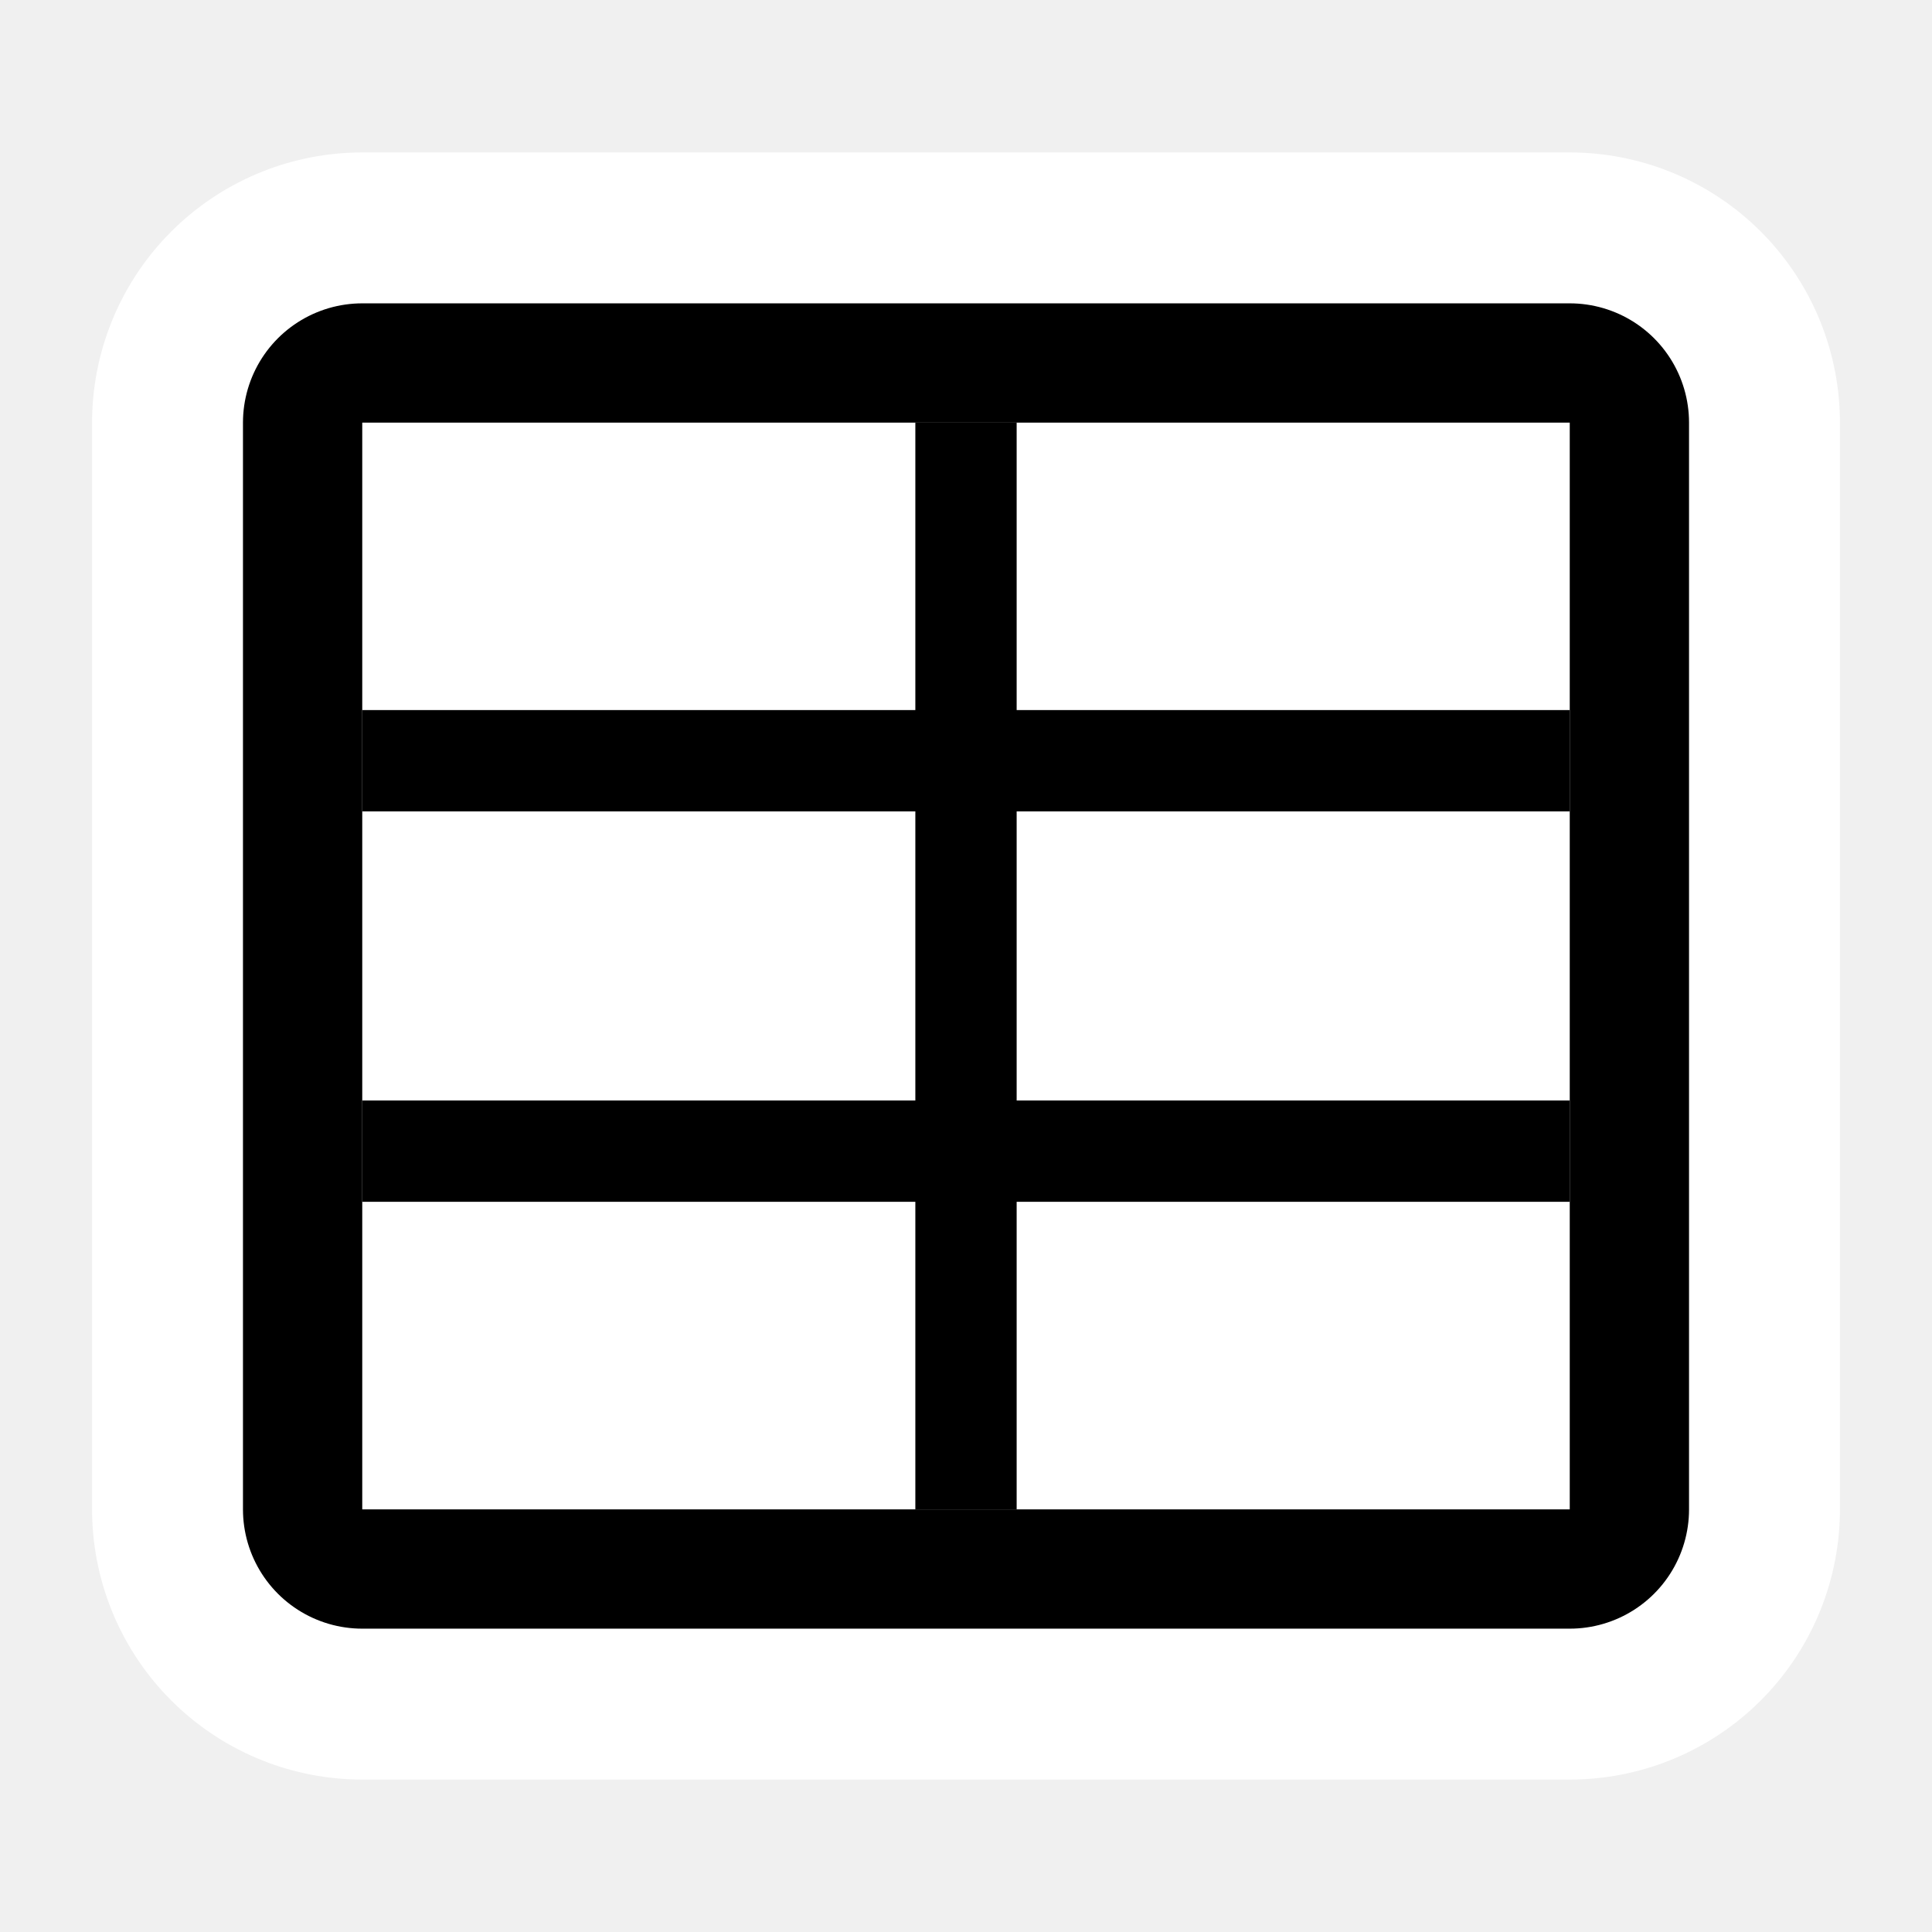
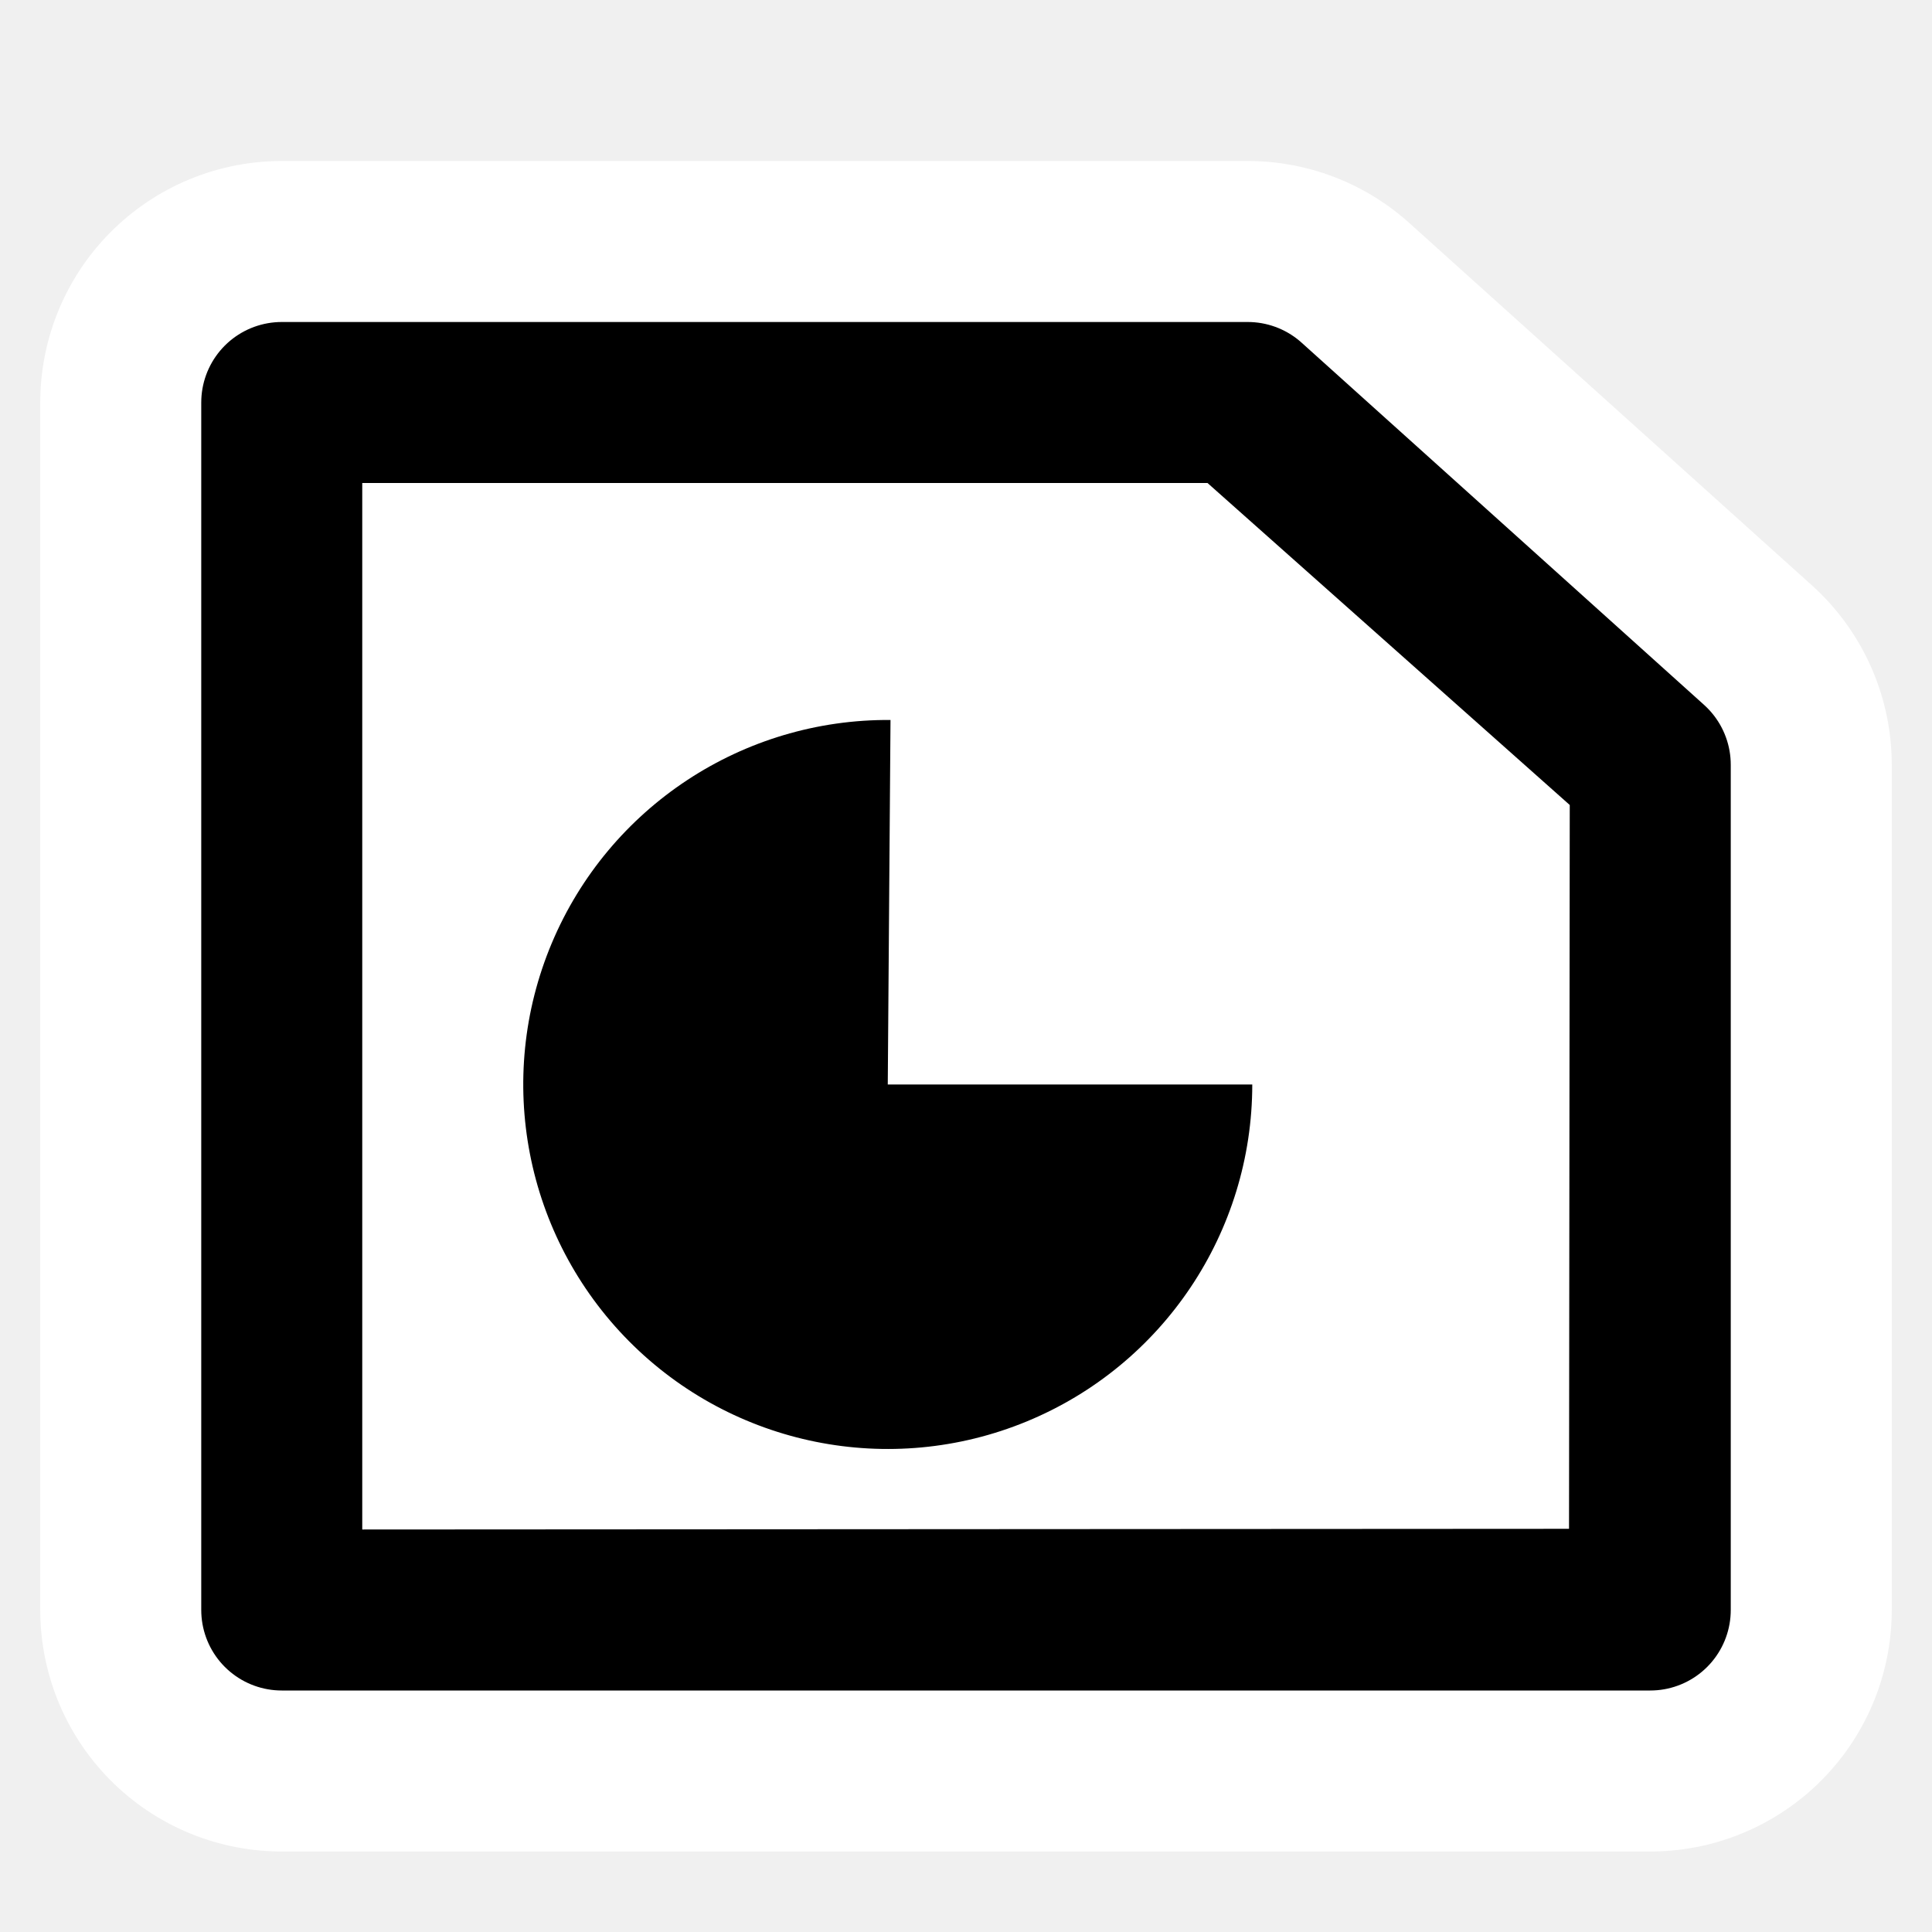
- <svg width="48pt" height="48pt" viewBox="0 0 48 48" xml:space="preserve">
-   <g id="Layer_x0020_4" style="fill-rule:nonzero;clip-rule:nonzero;fill:#FFFFFF;stroke:#000000;stroke-width:2.517;stroke-miterlimit:4;">
-     <g>
-       <path style="stroke:#FFFFFF;stroke-width:13.425;stroke-linejoin:round;" d="M39,37.5H9v-27H39v27z" />
-       <path style="stroke-width:5.927;stroke-linejoin:round;" d="M39,37.5H9v-27H39v27z" />
-       <path style="stroke:none;" d="M39,37.5H9v-27H39v27z" />
-       <path d="M9,18.9H39" />
-       <path d="M39,28.6H9" />
-       <path d="M24,10.5v27" />
-     </g>
-   </g>
-   <g id="crop_x0020_marks" style="fill-rule:nonzero;clip-rule:nonzero;stroke:#000000;stroke-miterlimit:4;">
-     <path style="fill:none;stroke:none;" d="M48,48H0V0h48v48z" />
-   </g>
+ <svg xmlns="http://www.w3.org/2000/svg" width="48px" height="48px" viewBox="0 0 48 48" xml:space="preserve" id="svg2">
+   <defs id="defs17">
+ 		
+ 		
+ 		
+ 		
+ 	</defs>
+   <rect style="fill:none;fill-opacity:0.75;fill-rule:evenodd;stroke:none;stroke-width:1px;stroke-linecap:butt;stroke-linejoin:miter;stroke-opacity:1" id="rect3319" width="48" height="48" x="0" y="0" />
+   <path style="fill:white;fill-opacity:1;fill-rule:nonzero;stroke:white;stroke-width:12;stroke-linejoin:round;stroke-miterlimit:4;stroke-dasharray:none;stroke-opacity:1" d="M 7,10 L 7,40 L 41,40 L 41,19 L 31,10 L 26.321,10 L 7,10 z " id="path4775" />
+   <path id="path7" d="M 7,10 L 7,40 L 41,40 L 41,19 L 31,10 L 7,10 z " style="fill:black;fill-opacity:1;fill-rule:nonzero;stroke:black;stroke-width:4;stroke-linejoin:round;stroke-miterlimit:4;stroke-dasharray:none" />
+   <path id="path9" d="M 30,12 L 9,12 L 9,38 L 38.982,37.983 L 39,20 L 30,12 z " style="fill:white;fill-rule:nonzero;stroke:none;stroke-miterlimit:4" />
+   <path style="fill:black;fill-opacity:1;fill-rule:evenodd;stroke:none;stroke-width:1px;stroke-linecap:butt;stroke-linejoin:miter;stroke-opacity:1" id="path1312" d="M 33.056,24 A 9.056,9.056 0 1 1 24.068,14.944 L 24,24 z" transform="translate(-1.943644,2.943644)" />
</svg>
